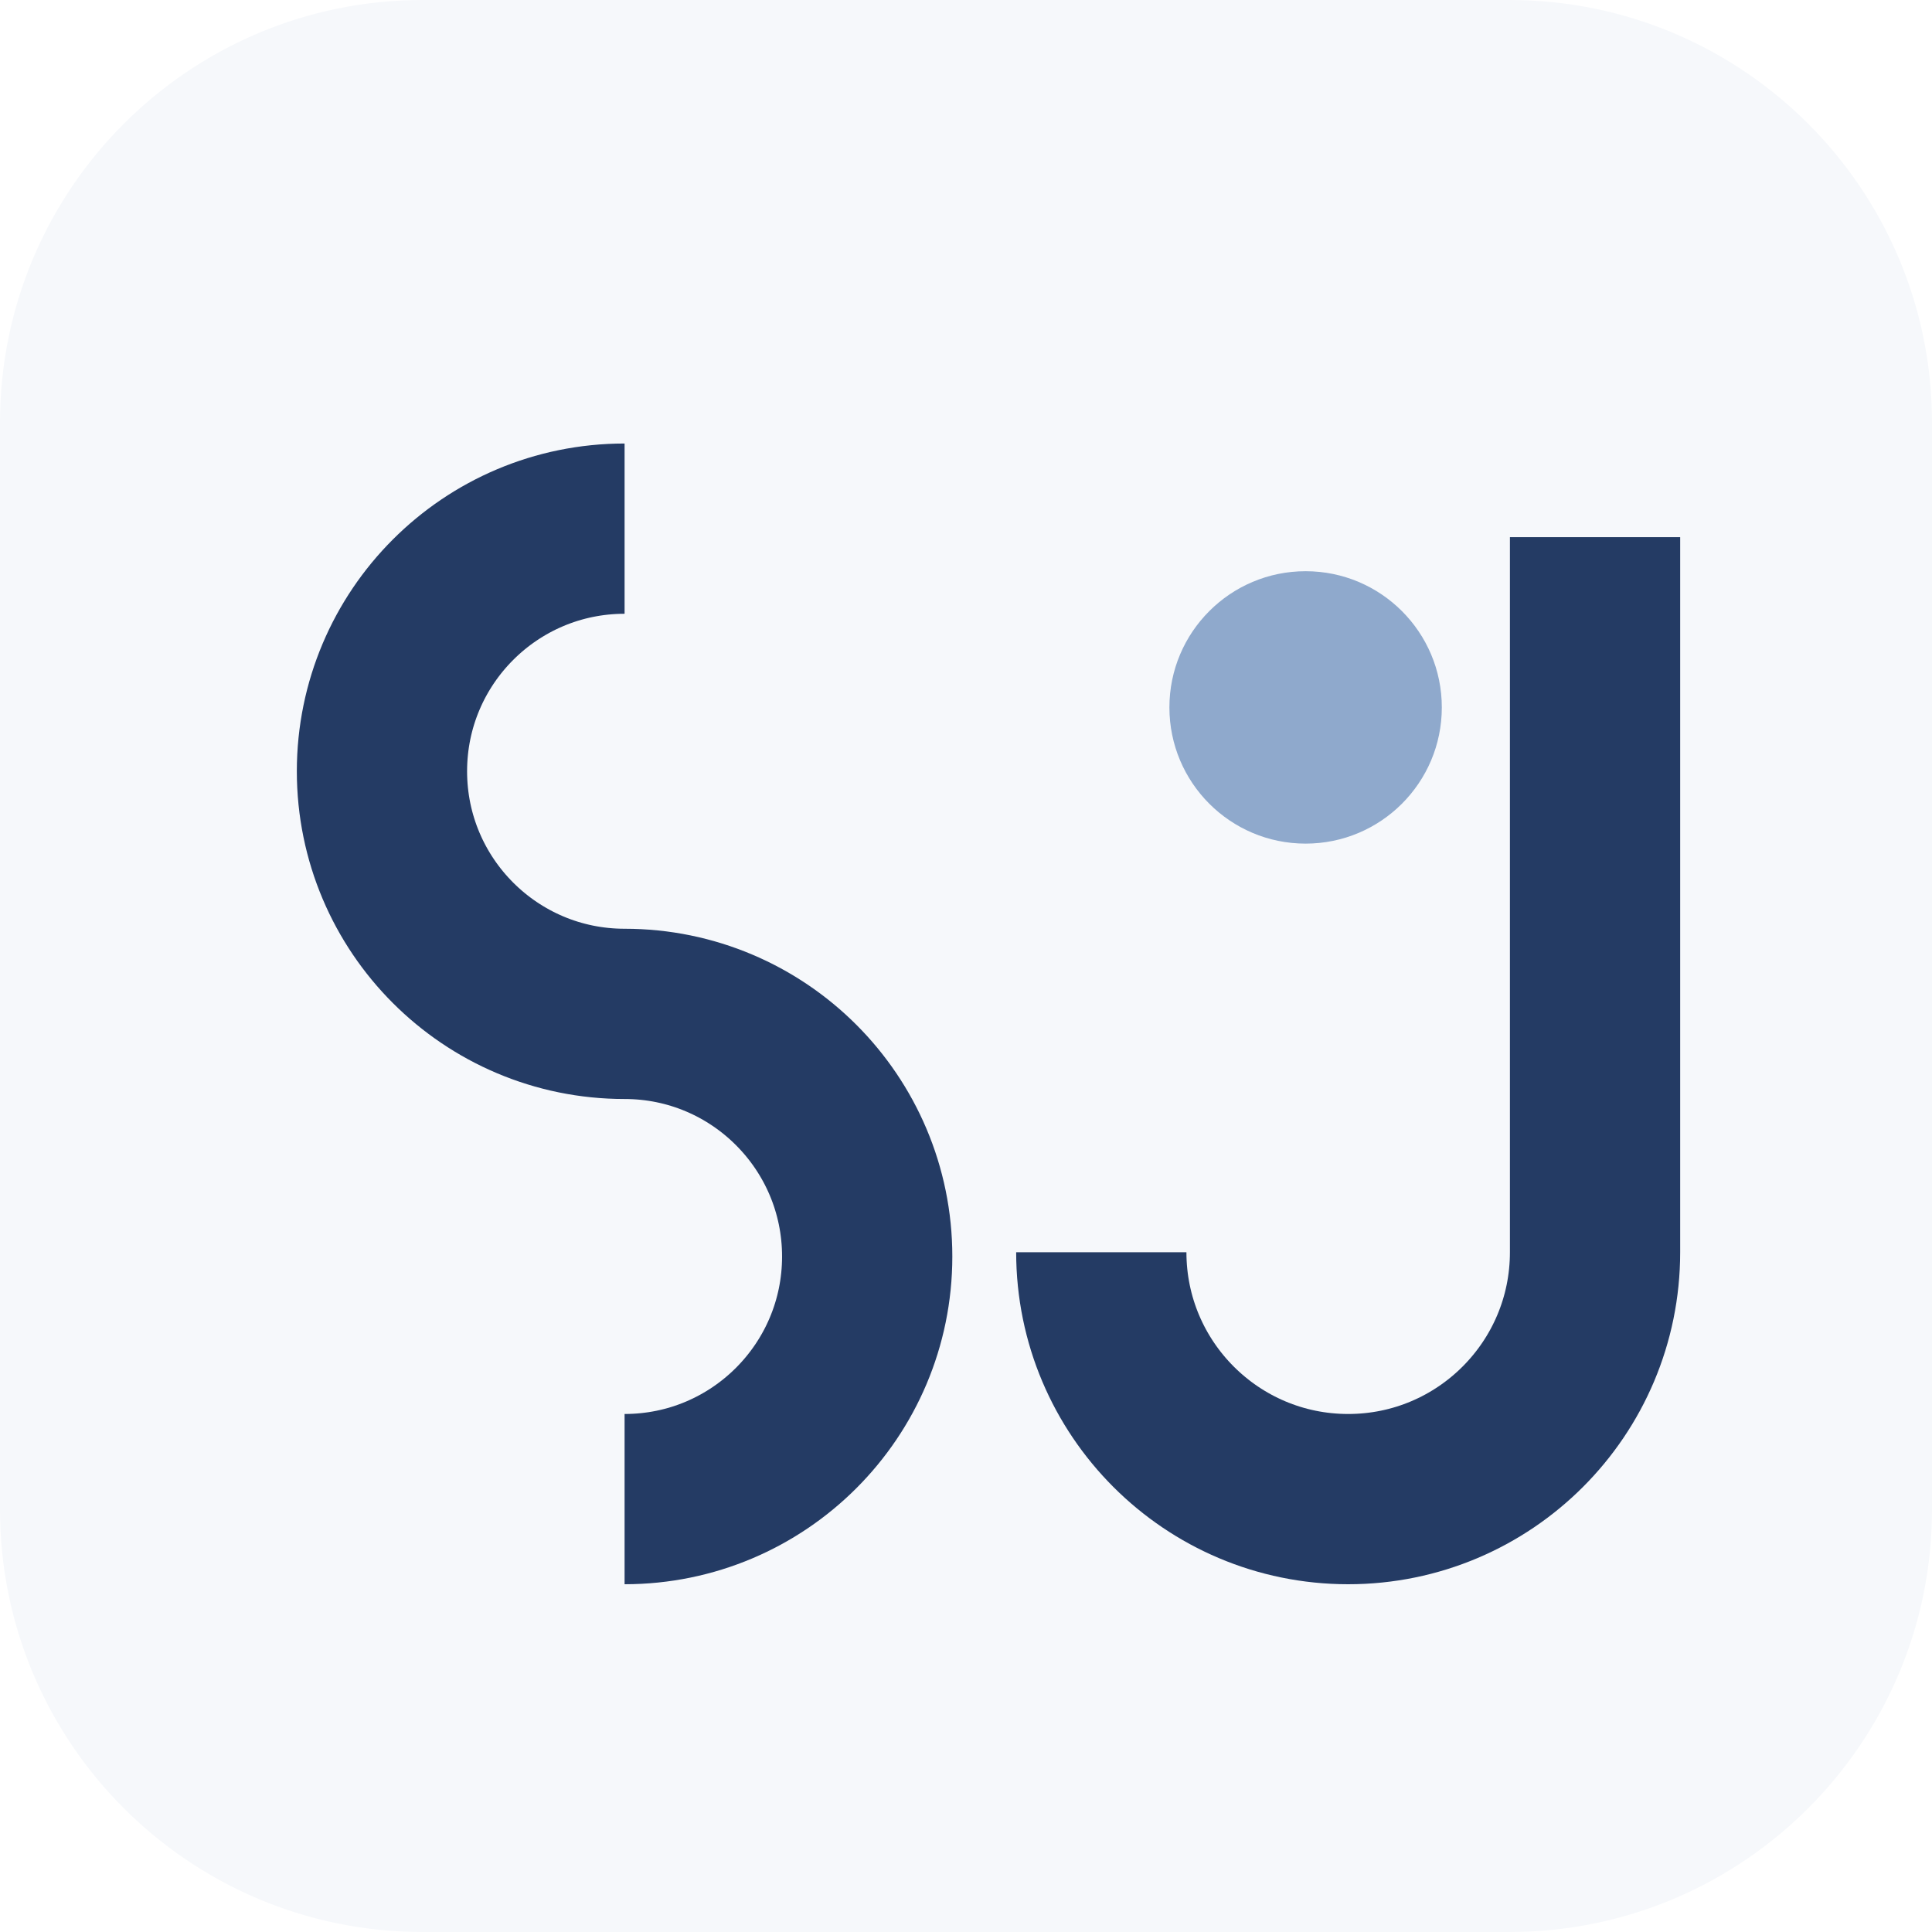
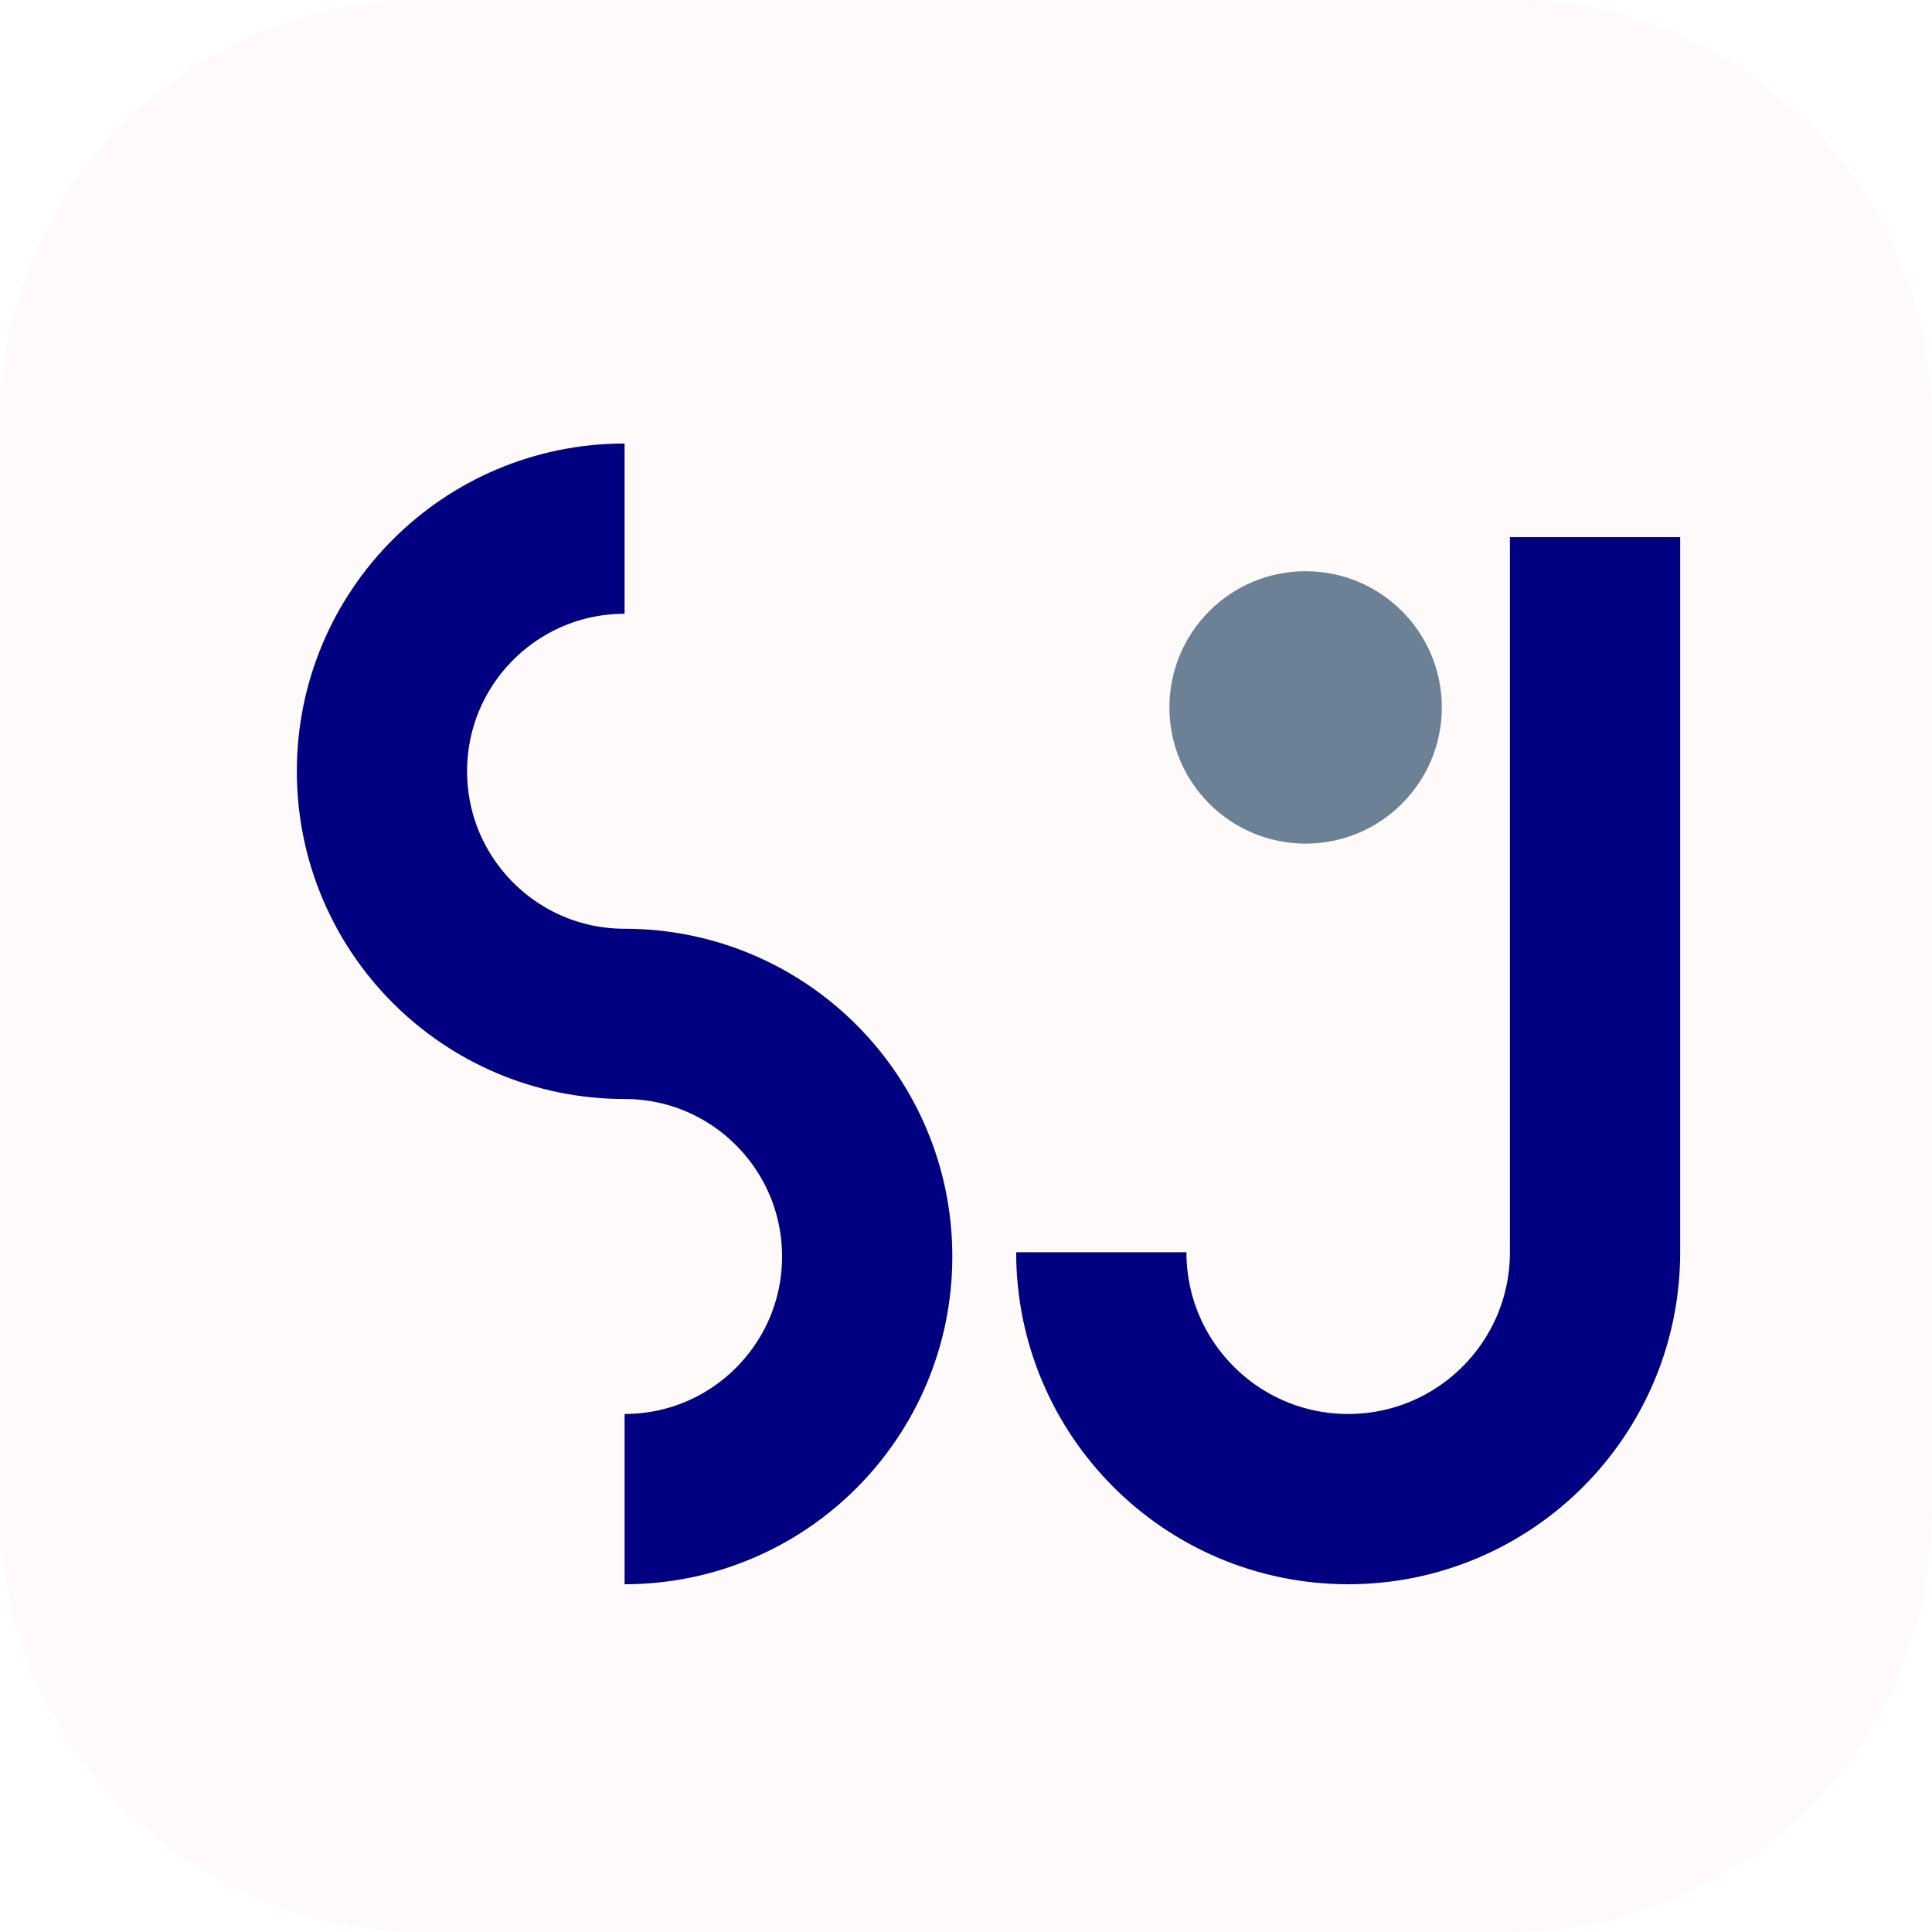
<svg xmlns="http://www.w3.org/2000/svg" viewBox="0 0 32 32">
-   <rect width="32" height="32" rx="7" fill="#F6F8FB" />
+   <rect width="32" height="32" rx="7" fill="#FFFAFA" />
  <g transform="translate(4 6.5) scale(0.282)">
-     <g fill="none" stroke="#243B64" stroke-width="10">
+     <g fill="none" stroke="#000080" stroke-width="10">
      <path d="M22.5 8A14.25 14.25 0 0 0 22.5 36.5A14.25 14.25 0 0 1 22.5 65" />
      <path d="M79.5 8.5V50.5A14.5 14.5 0 0 1 50.5 50.5" />
    </g>
-     <circle cx="62.5" cy="18.5" r="8" fill="#8FA9CC" />
+     <circle cx="62.5" cy="18.5" r="8" fill="#6D8196" />
  </g>
</svg>
